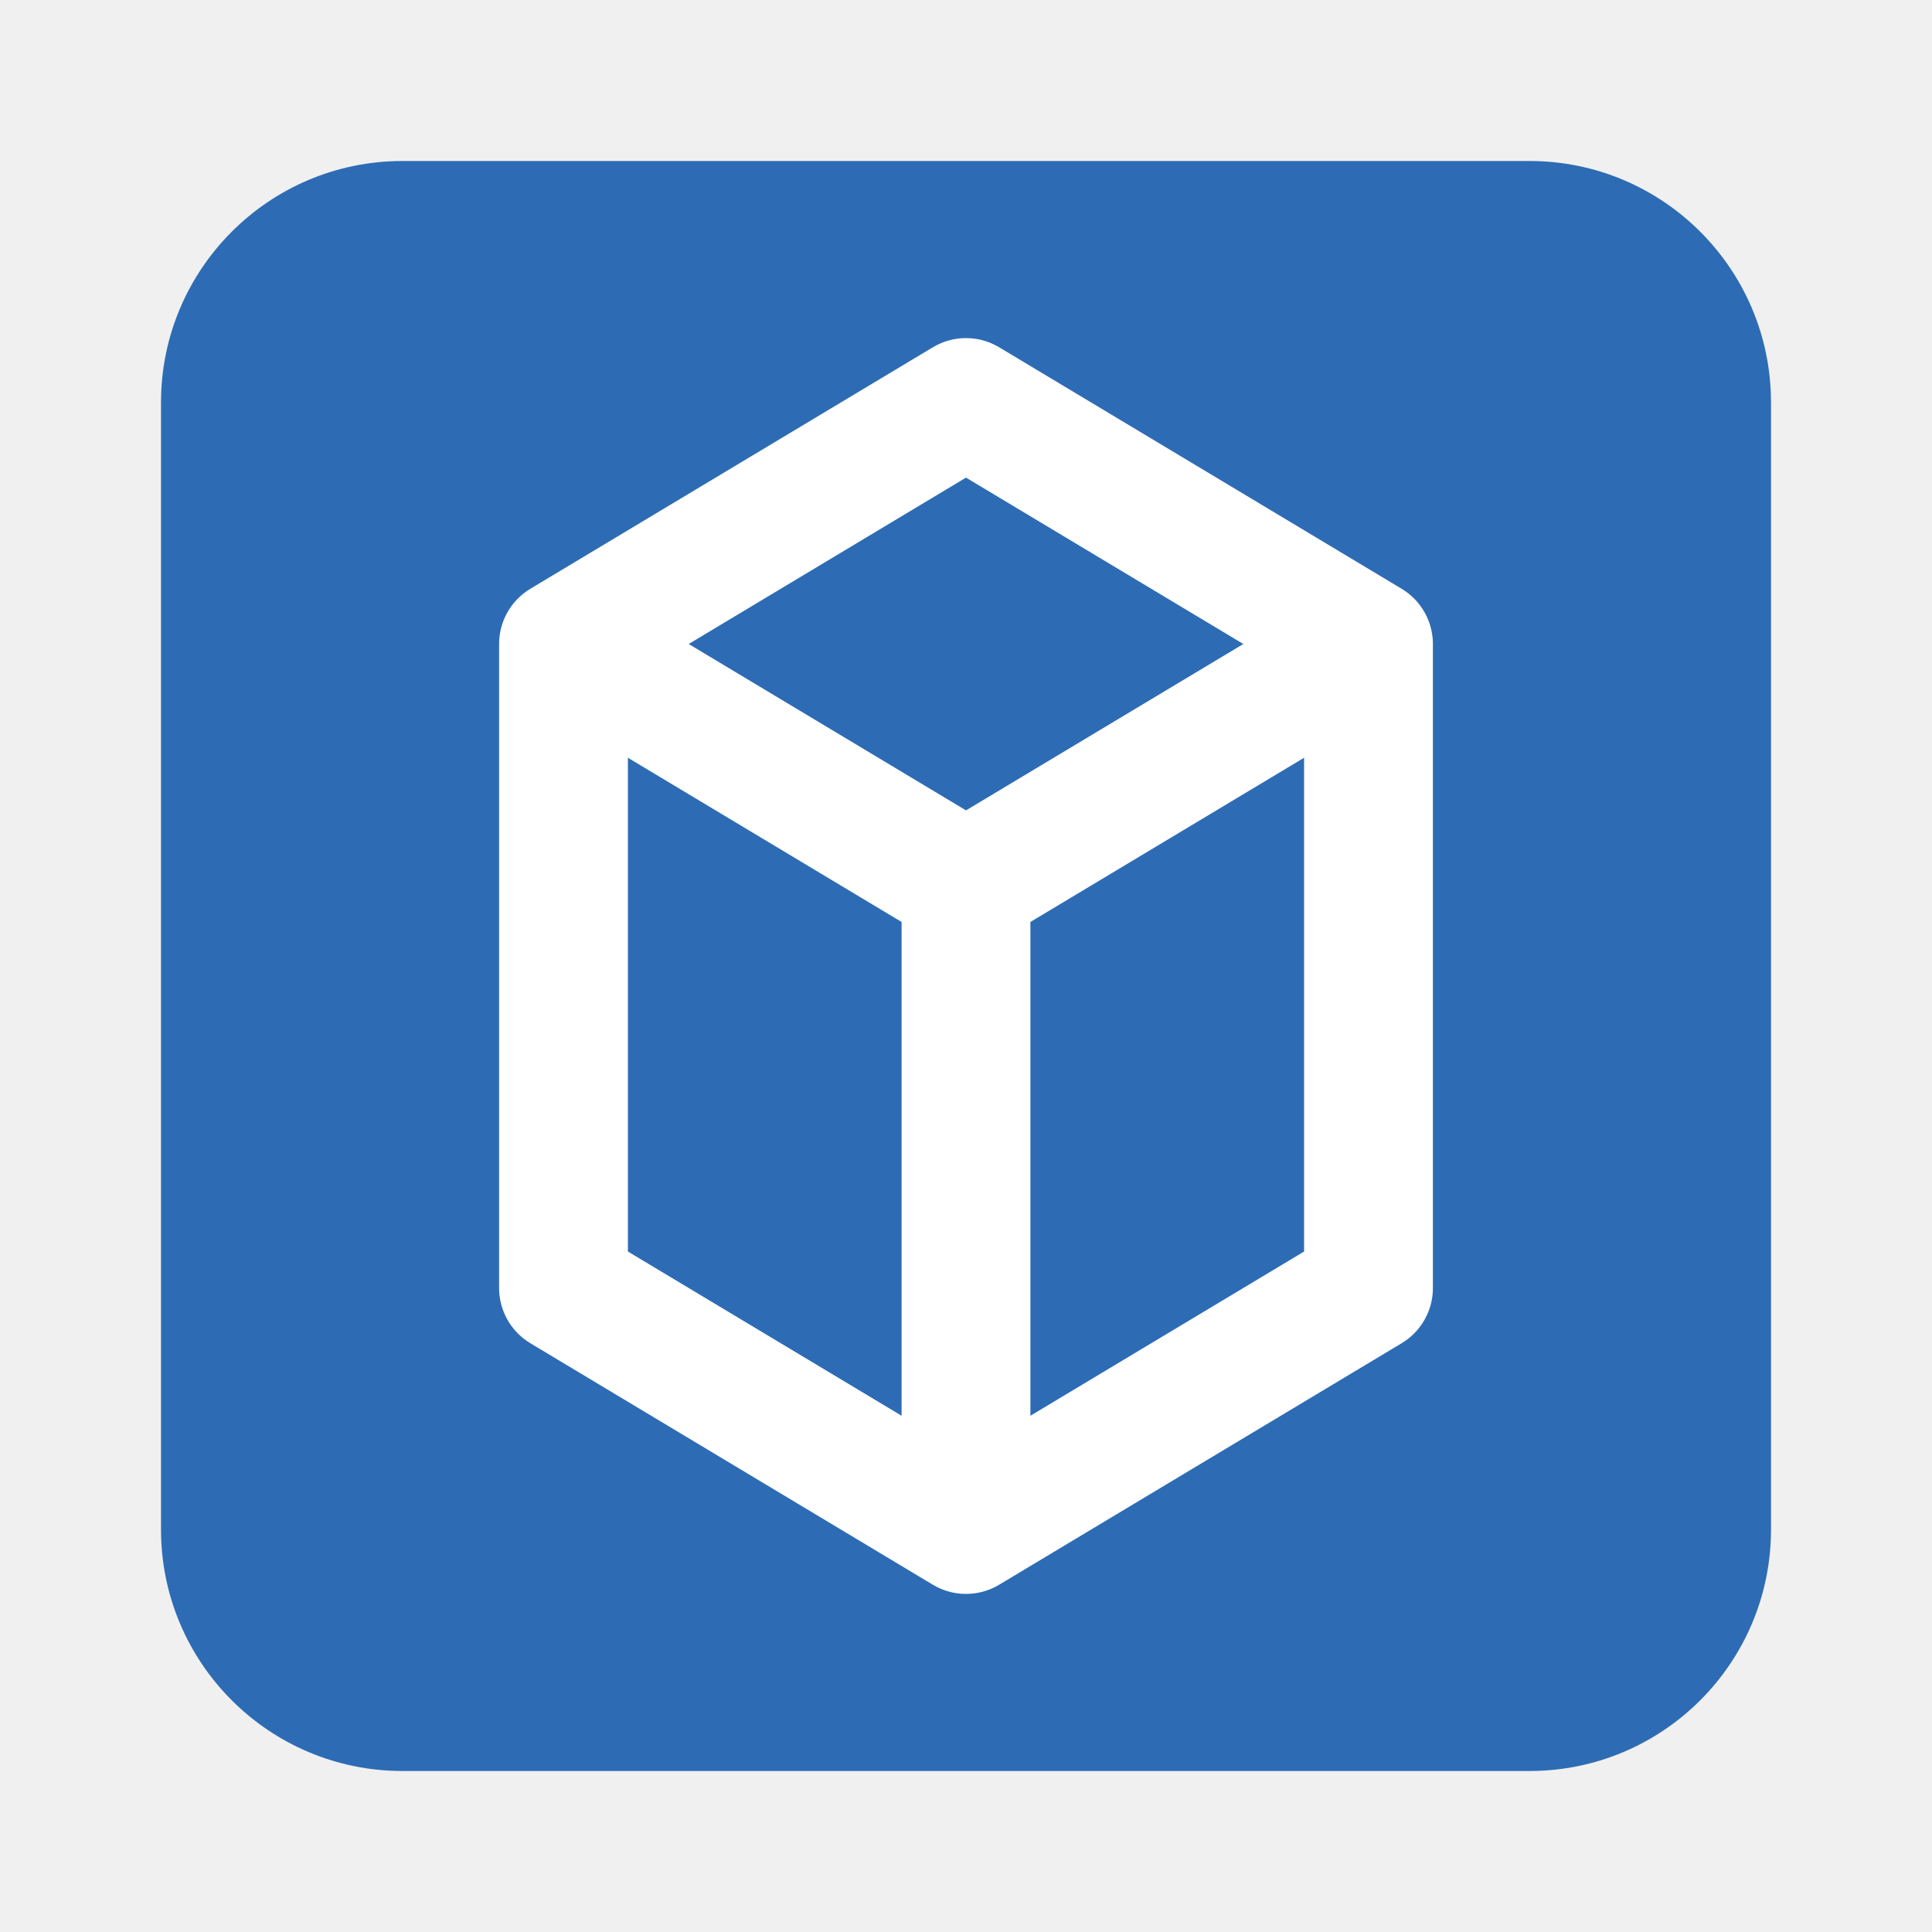
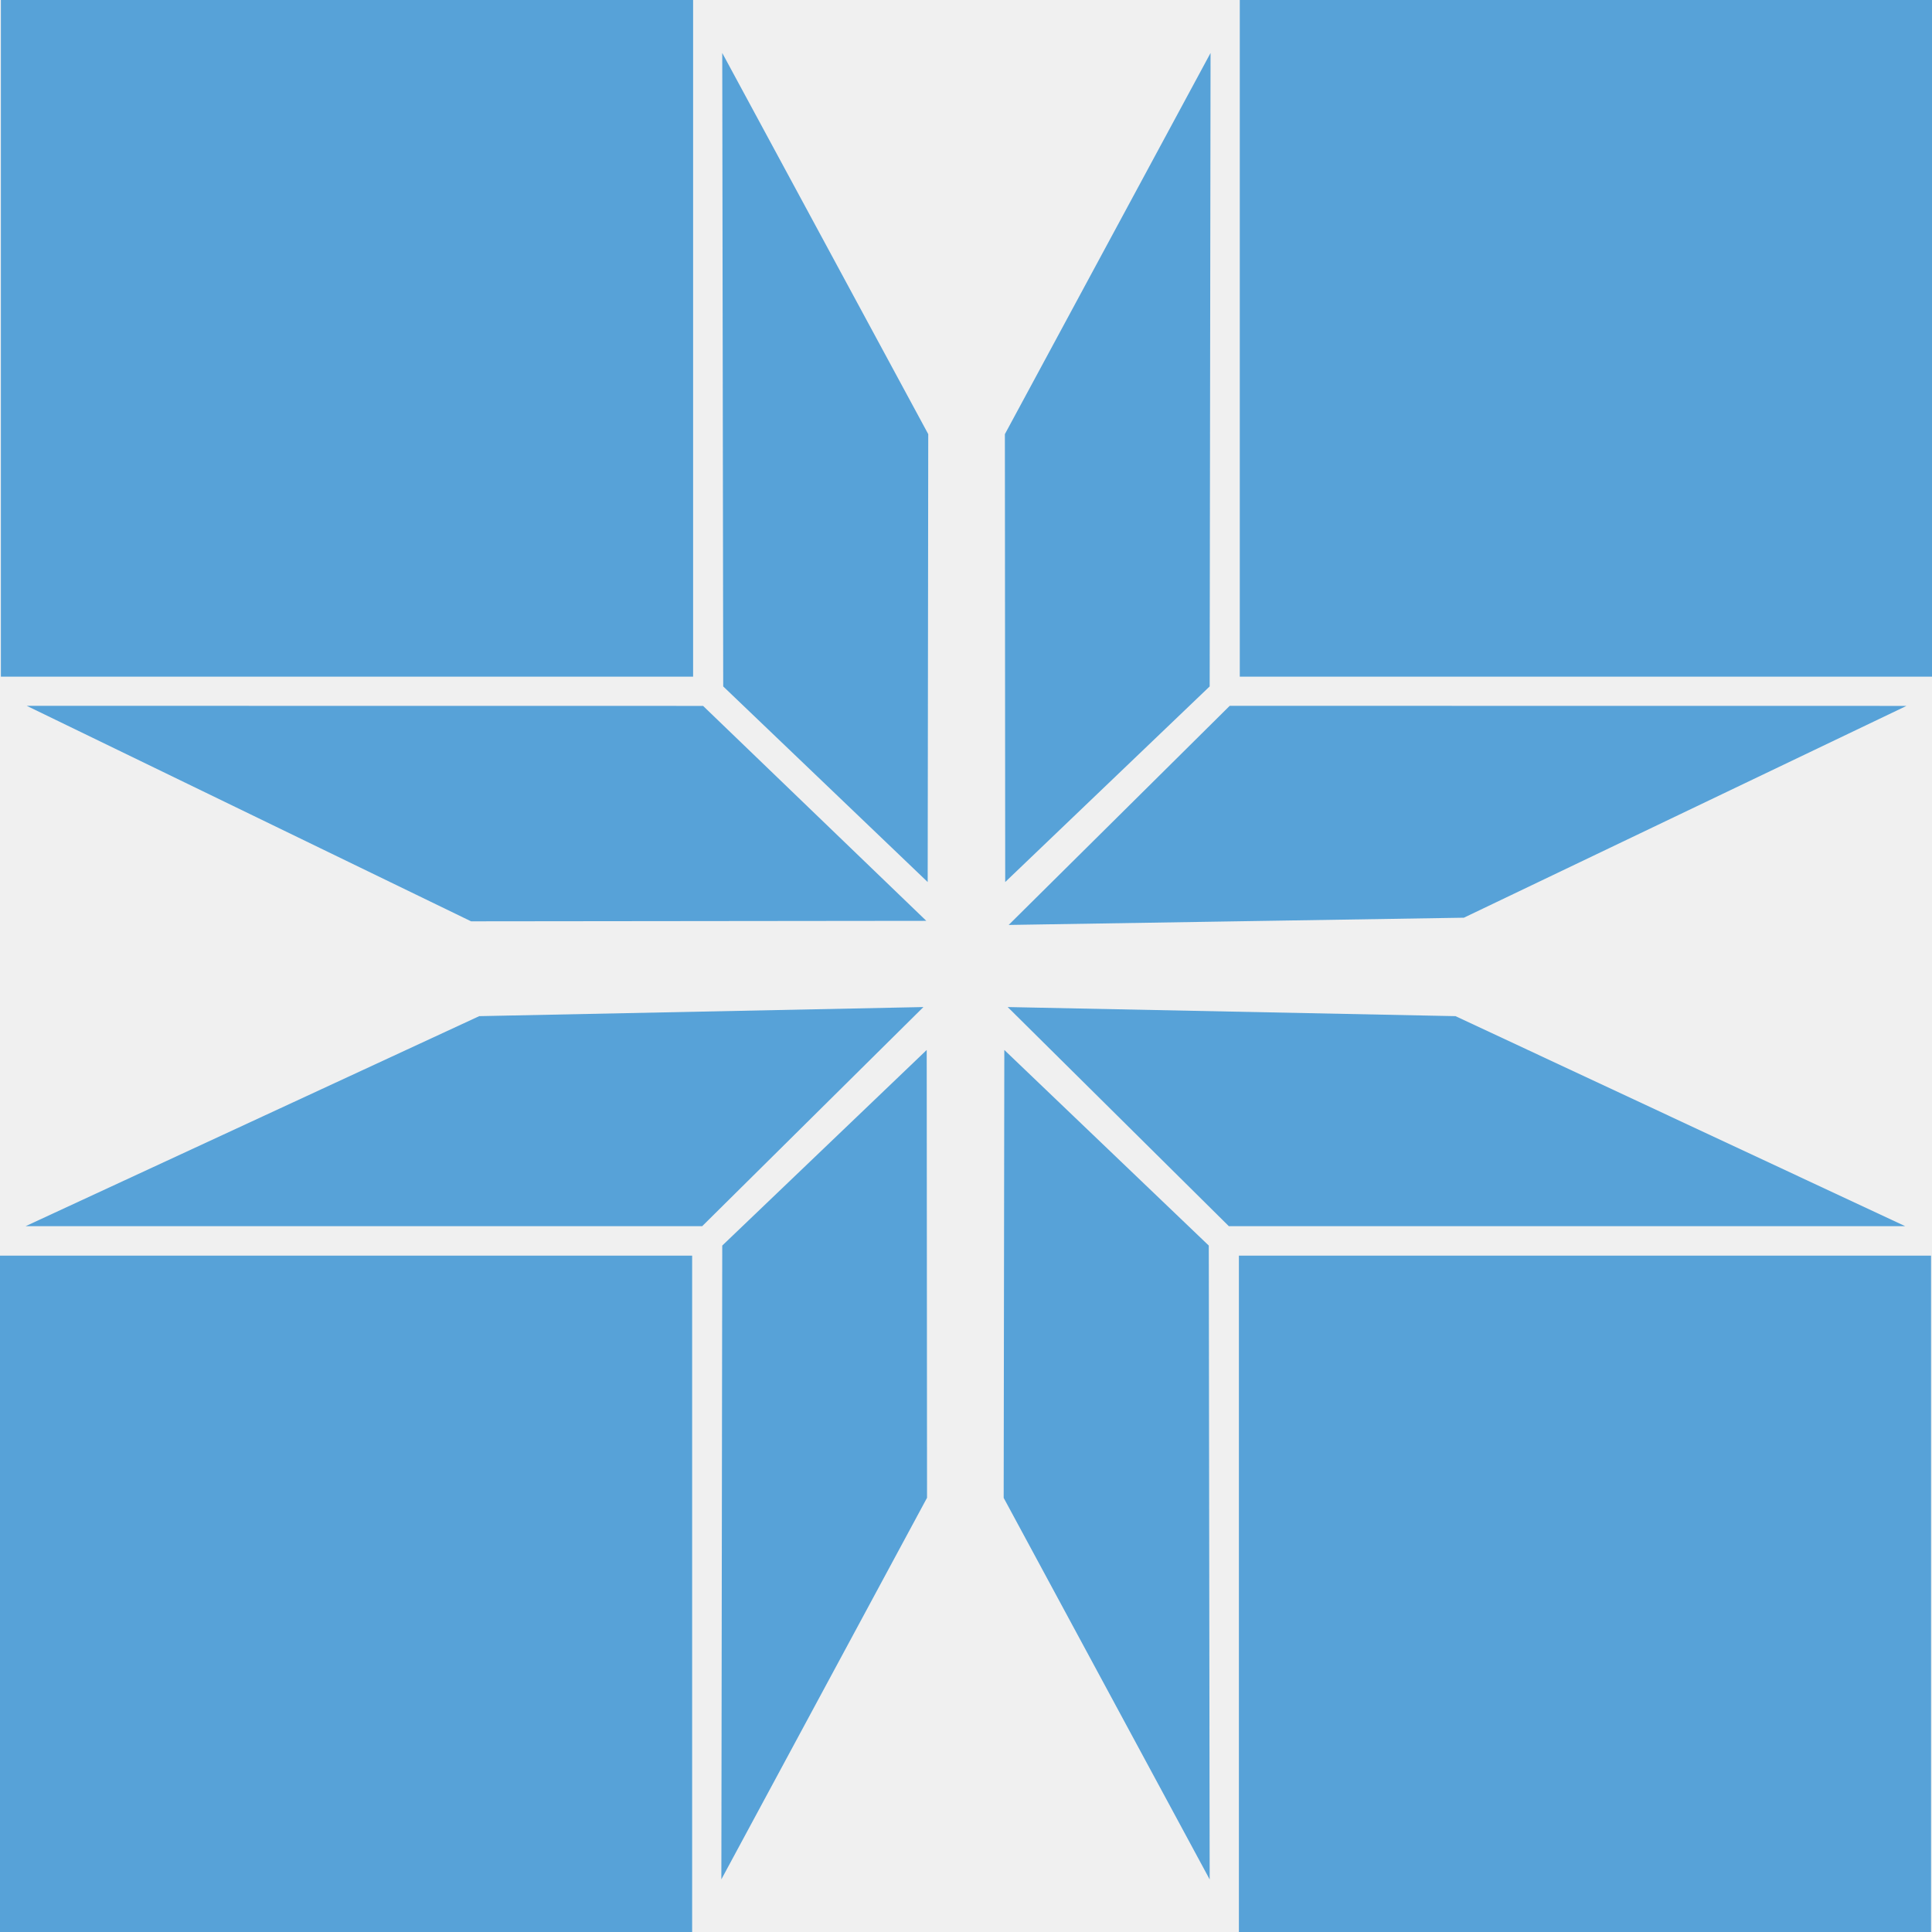
- <svg xmlns="http://www.w3.org/2000/svg" viewBox="0 0 24 24" width="24" height="24">
-   <rect x="2" y="2" width="20" height="20" rx="3" fill="#2d6cb4" />
-   <path d="M7 8 L12 5 L17 8 L17 16 L12 19 L7 16 Z" fill="none" stroke="#ffffff" stroke-width="1.6" stroke-linejoin="round" />
-   <path d="M7 8 L12 11 L17 8 M12 11 L12 19" fill="none" stroke="#ffffff" stroke-width="1.6" stroke-linejoin="round" />
+ <svg xmlns="http://www.w3.org/2000/svg" width="24" height="24" viewBox="0 0 24 24">
+   <path fill="#57a2d8" d="M.011 0v8.406H8.61V0zm15.39 0v8.406H24V0zM8.972.658l.012 7.869l2.54 2.43l.007-5.564zm6.066 0l-2.555 4.735l.004 5.564l2.54-2.43zM.332 8.768l5.52 2.677l5.655-.006l-2.773-2.67zm14.944 0L12.53 11.49l5.655-.09l5.498-2.631zm-9.323 3.855L.318 15.232h8.405l2.748-2.722zm6.565-.113l2.747 2.722h8.402l-5.586-2.609zm-1.006.533l-2.54 2.43l-.011 7.873l2.555-4.74zm.964 0l-.008 5.564l2.559 4.74l-.011-7.874zM0 15.598V24h8.598v-8.402zm15.39 0V24h8.598v-8.402z" />
</svg>
